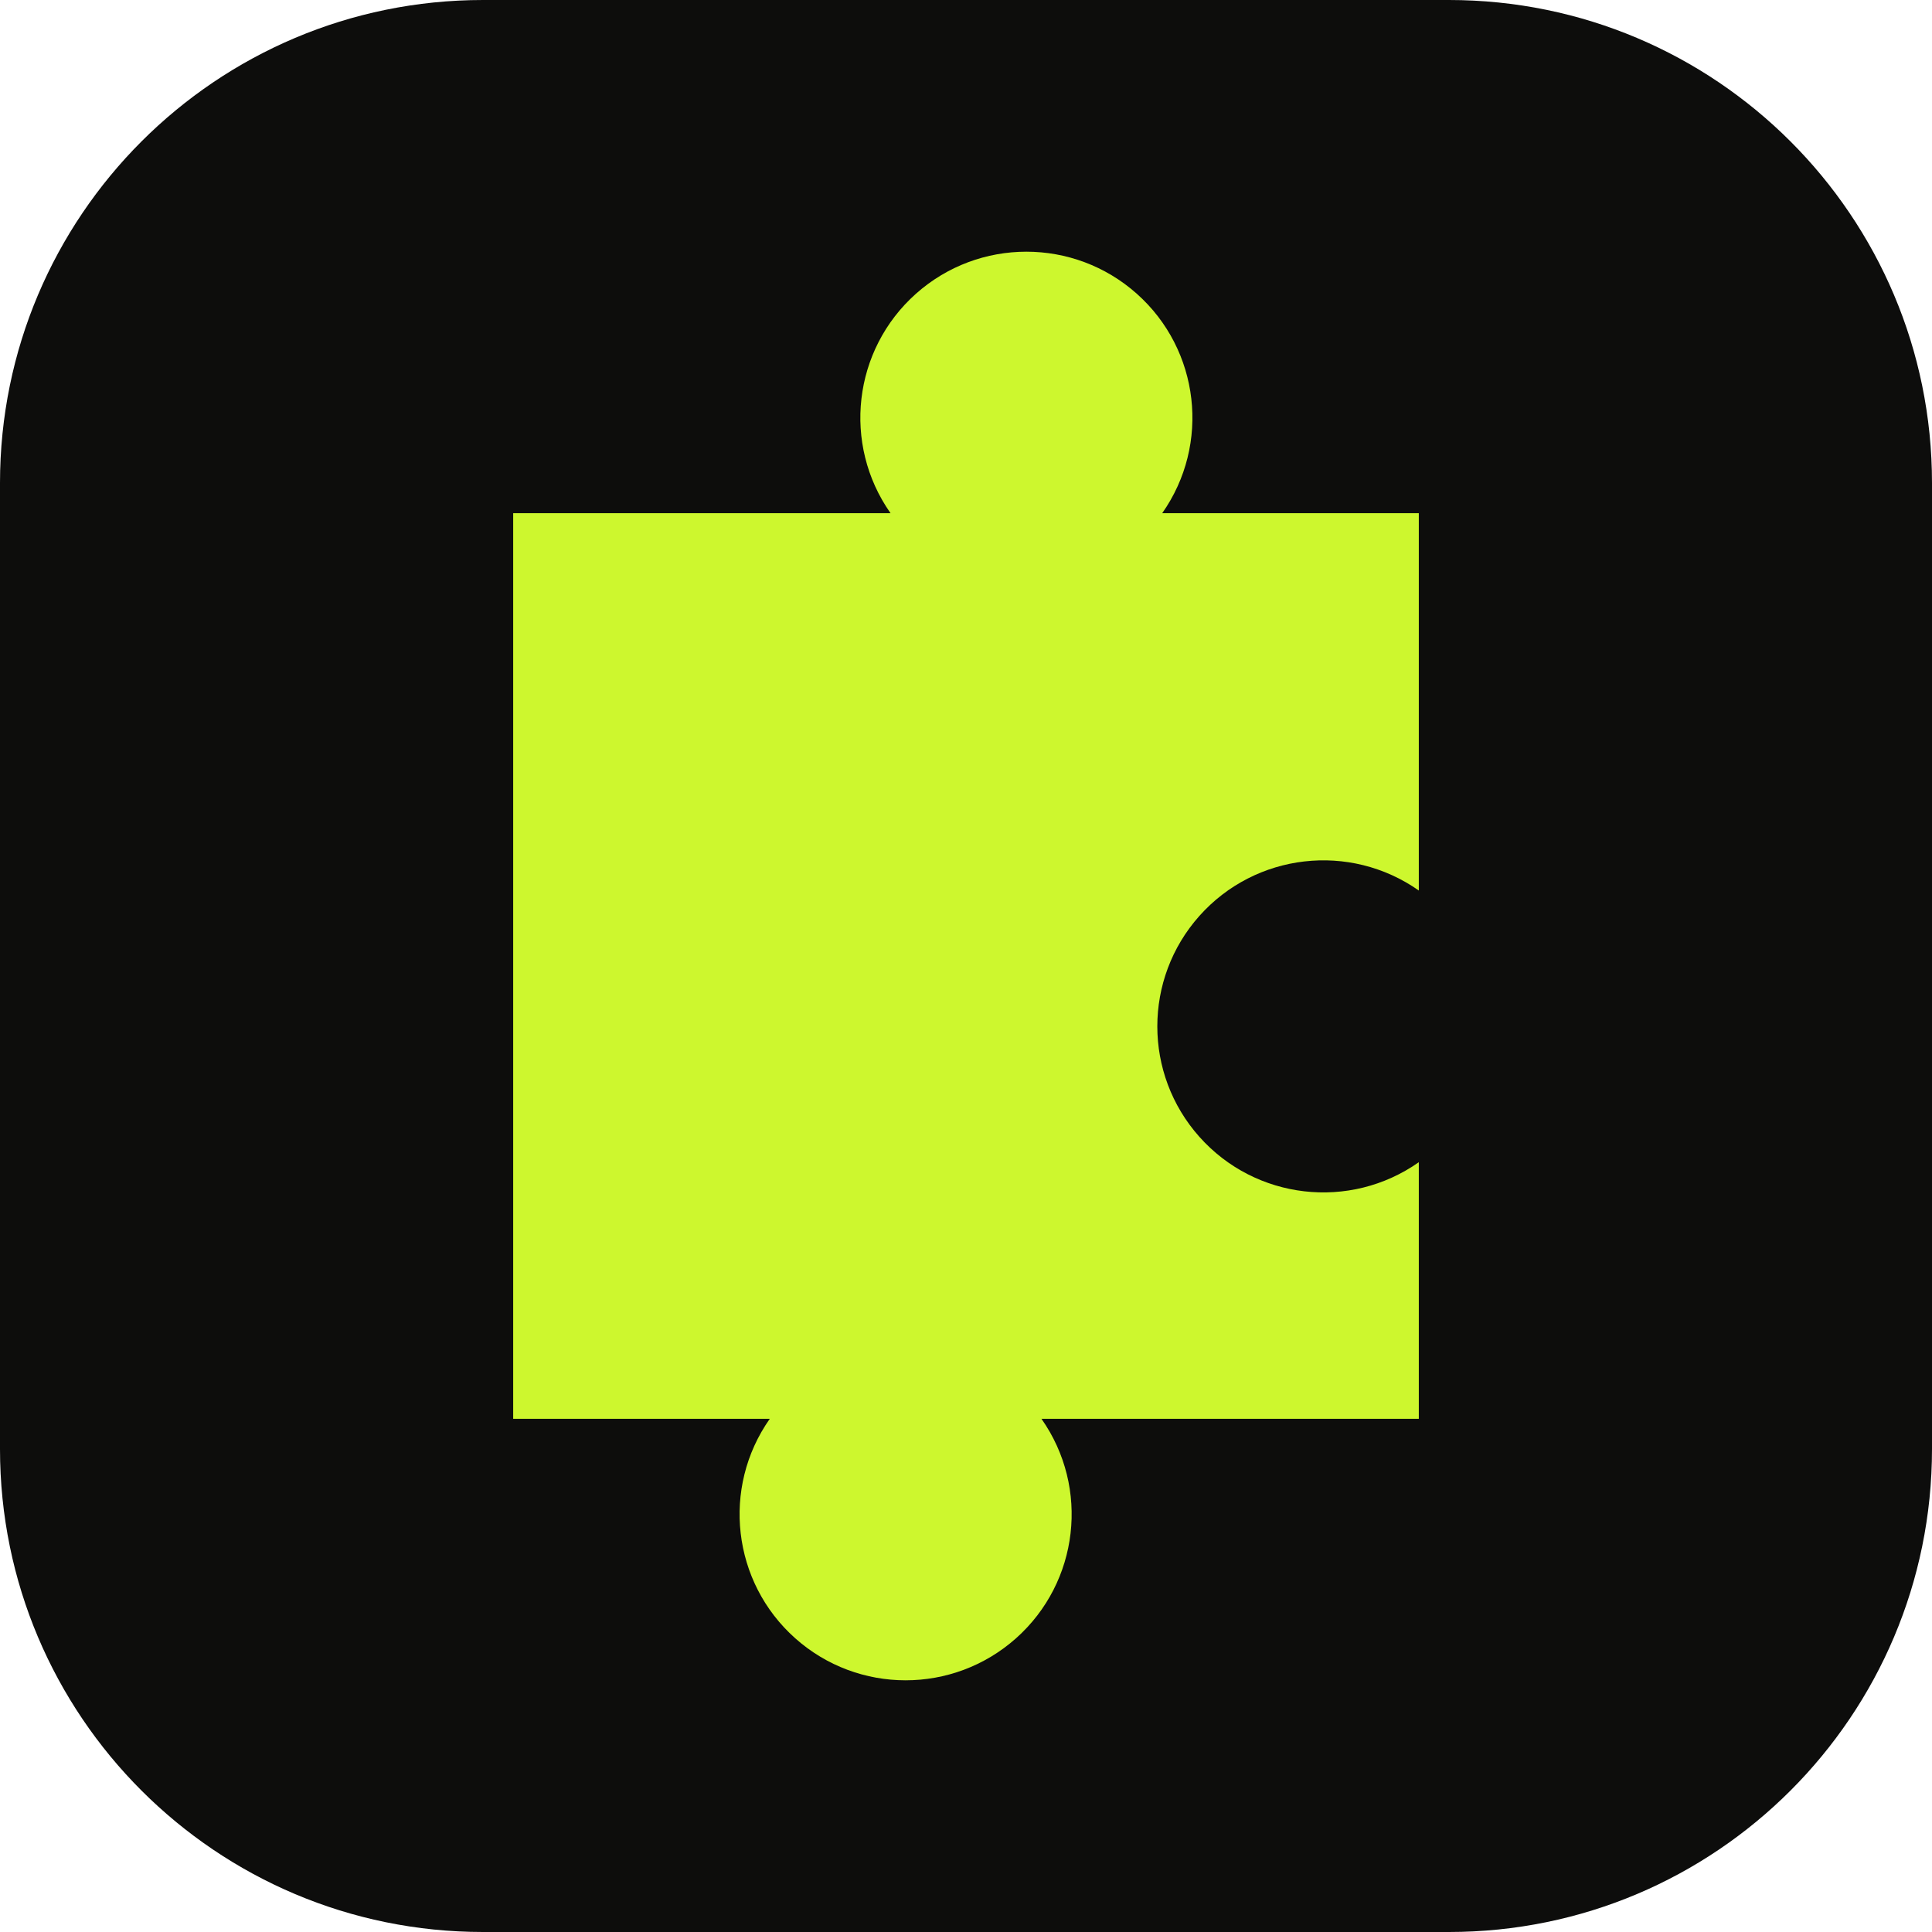
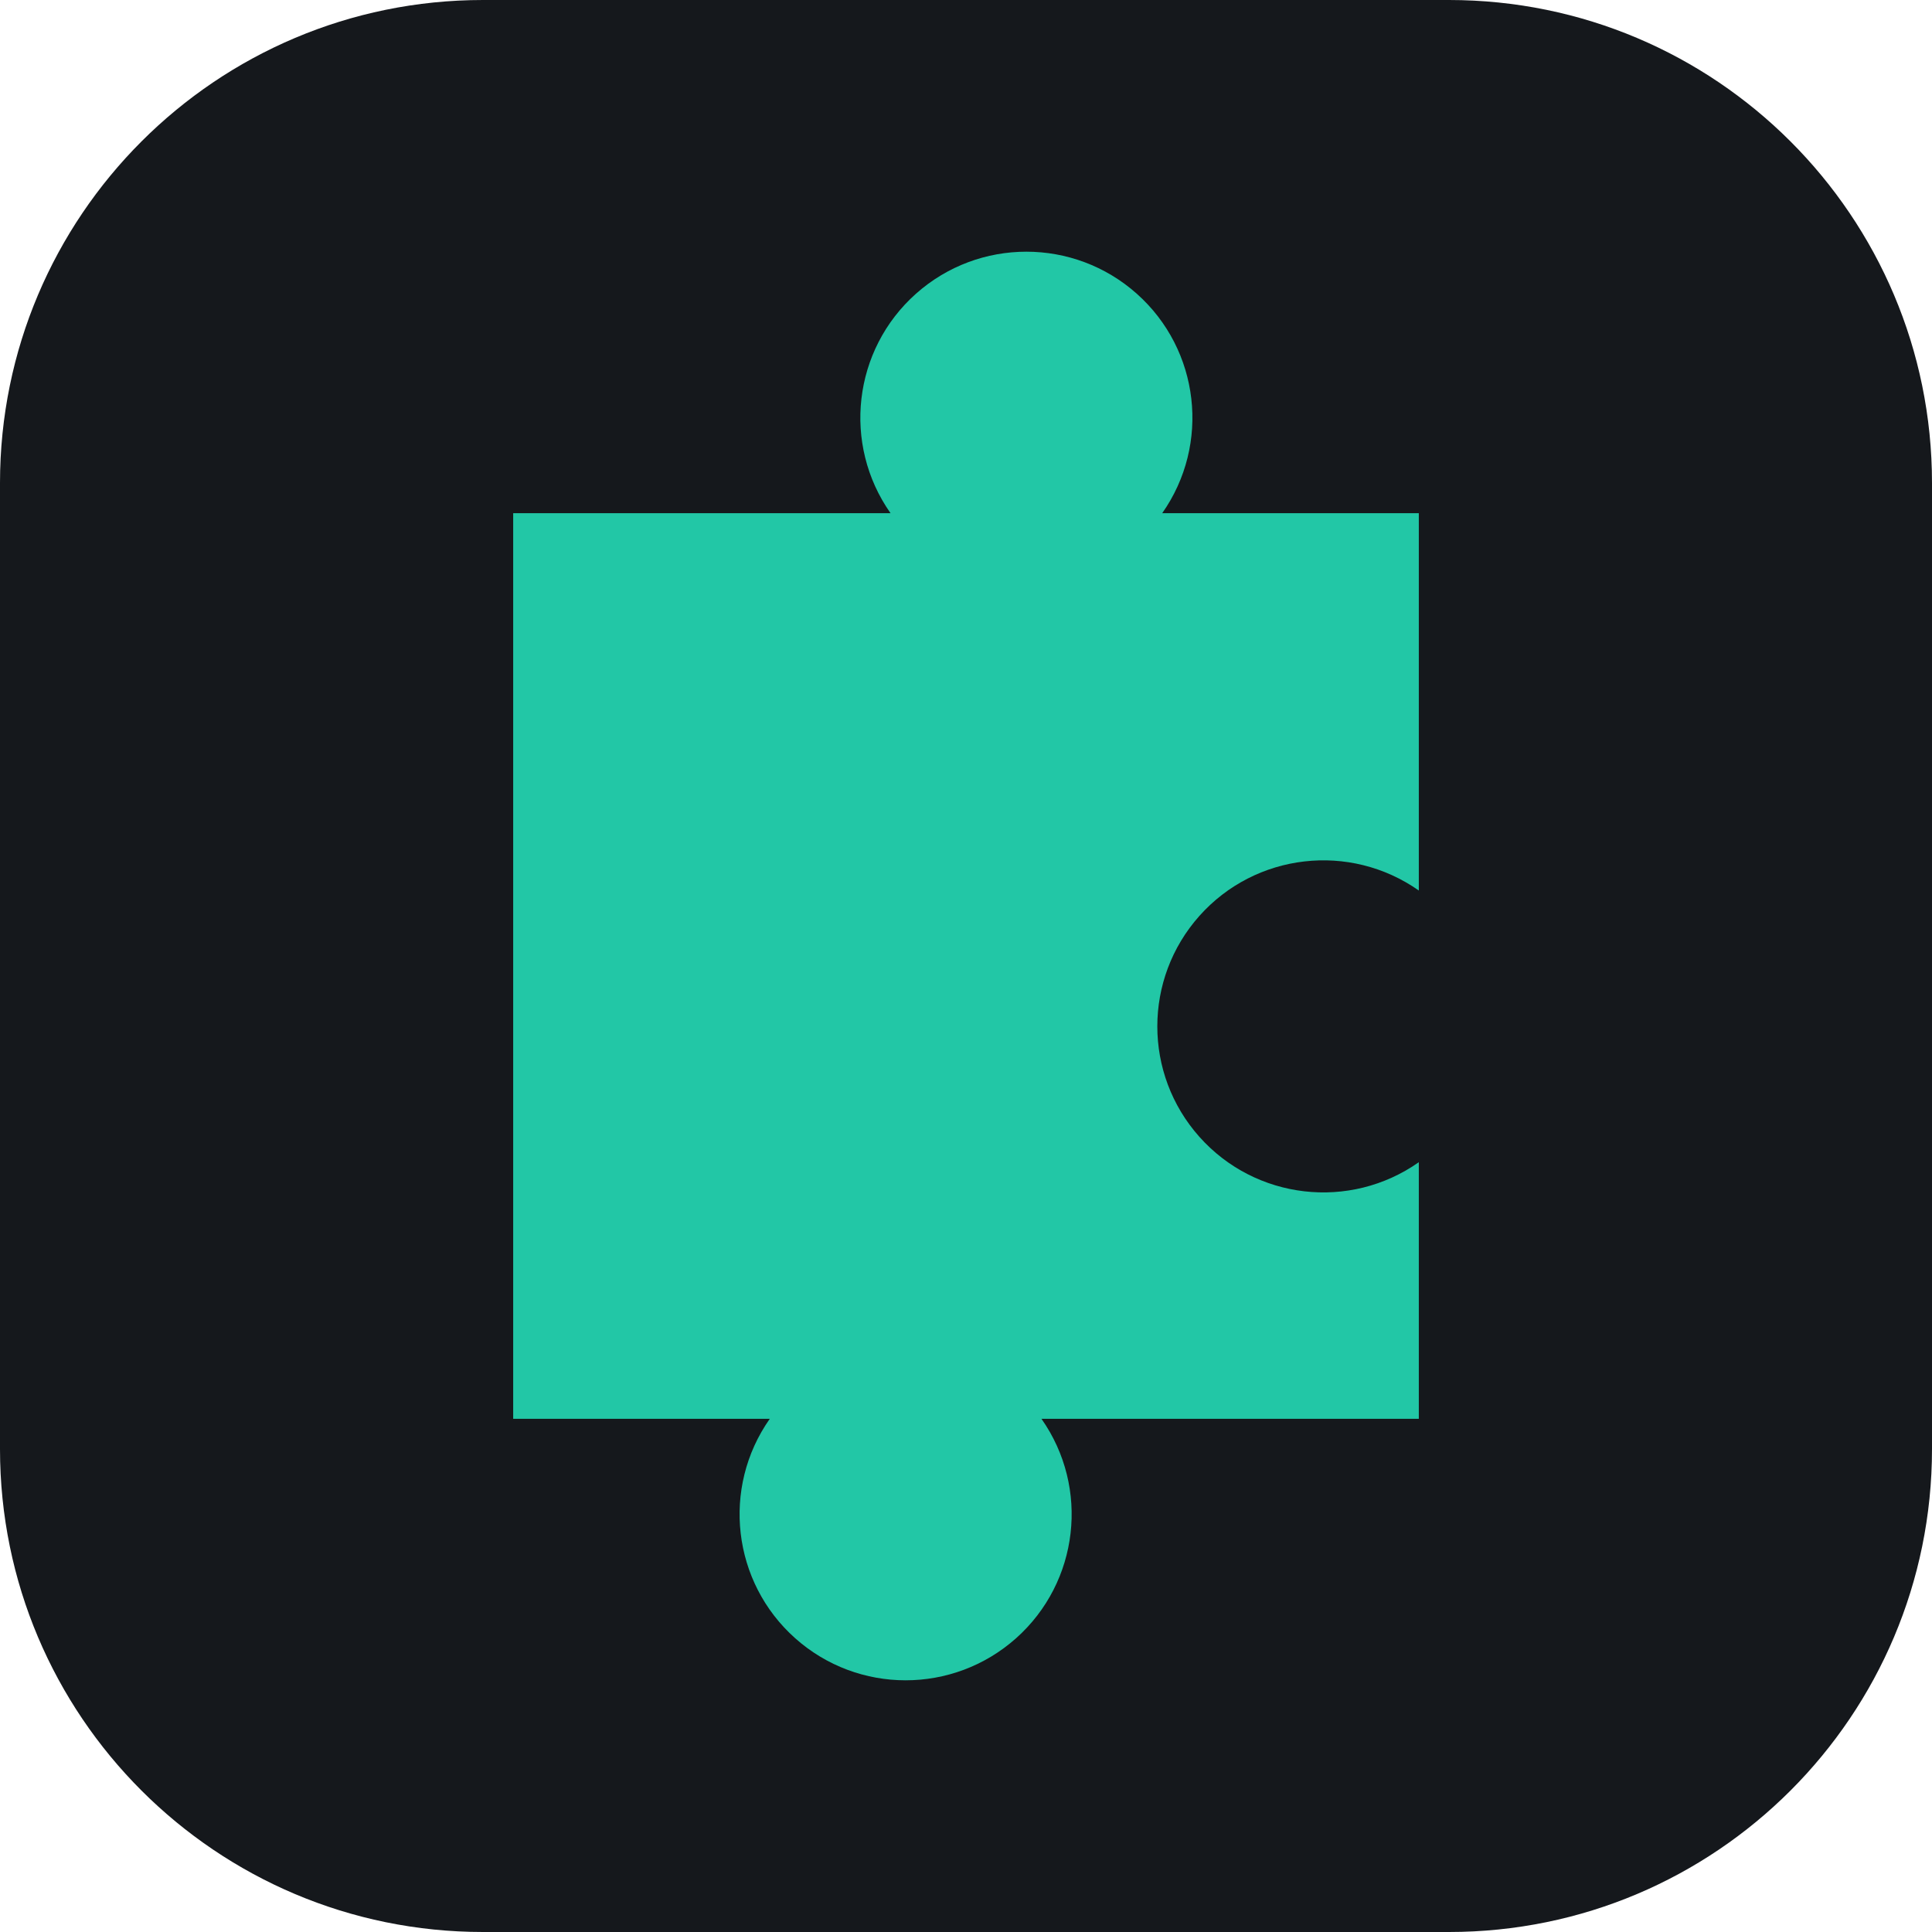
<svg xmlns="http://www.w3.org/2000/svg" viewBox="0 0 64 64">
-   <rect width="64" height="64" rx="16" fill="#0d0d0c" />
-   <path d="M17 17h12.5a5.5 5.5 0 1 1 9 0H47v12.5a5.5 5.5 0 1 0 0 9V47H34.5a5.5 5.5 0 1 1-9 0H17z" fill="#cdf72e" />
+   <rect width="64" height="64" rx="16" fill="#15181c" />
+   <path d="M17 17h12.5a5.5 5.5 0 1 1 9 0H47v12.5a5.5 5.5 0 1 0 0 9V47H34.5a5.5 5.5 0 1 1-9 0H17z" fill="#22c7a6" />
</svg>
